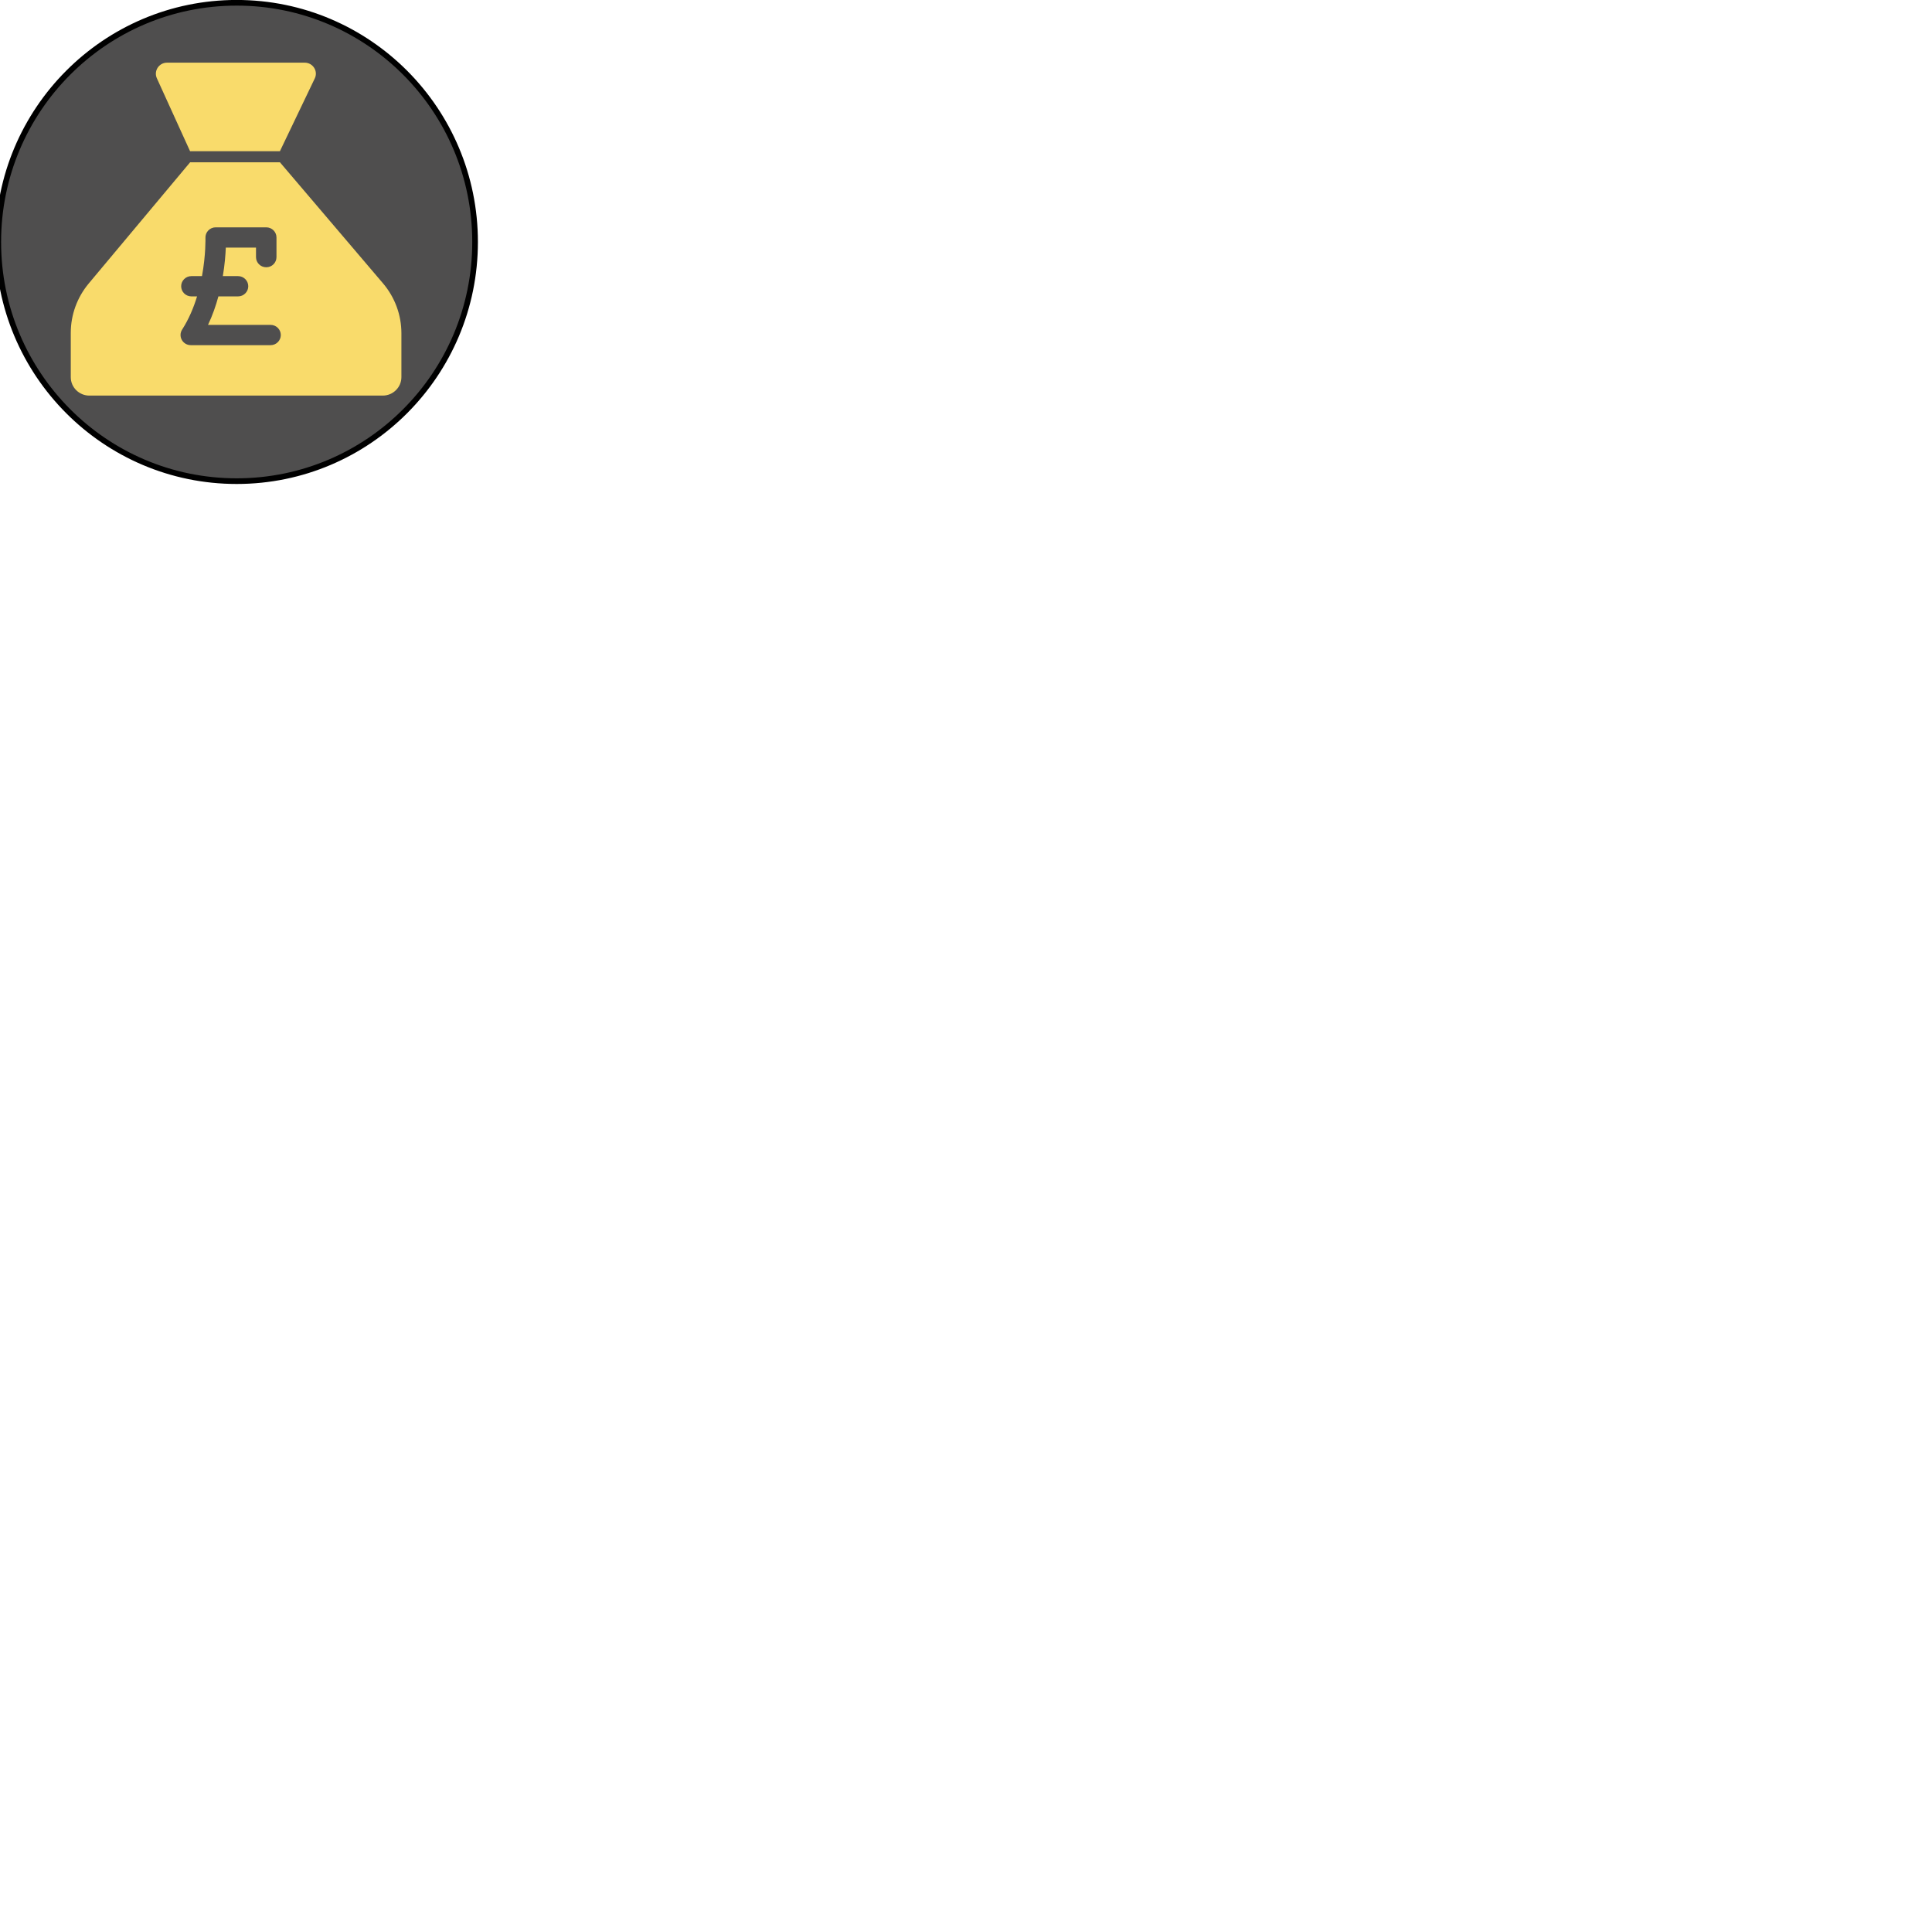
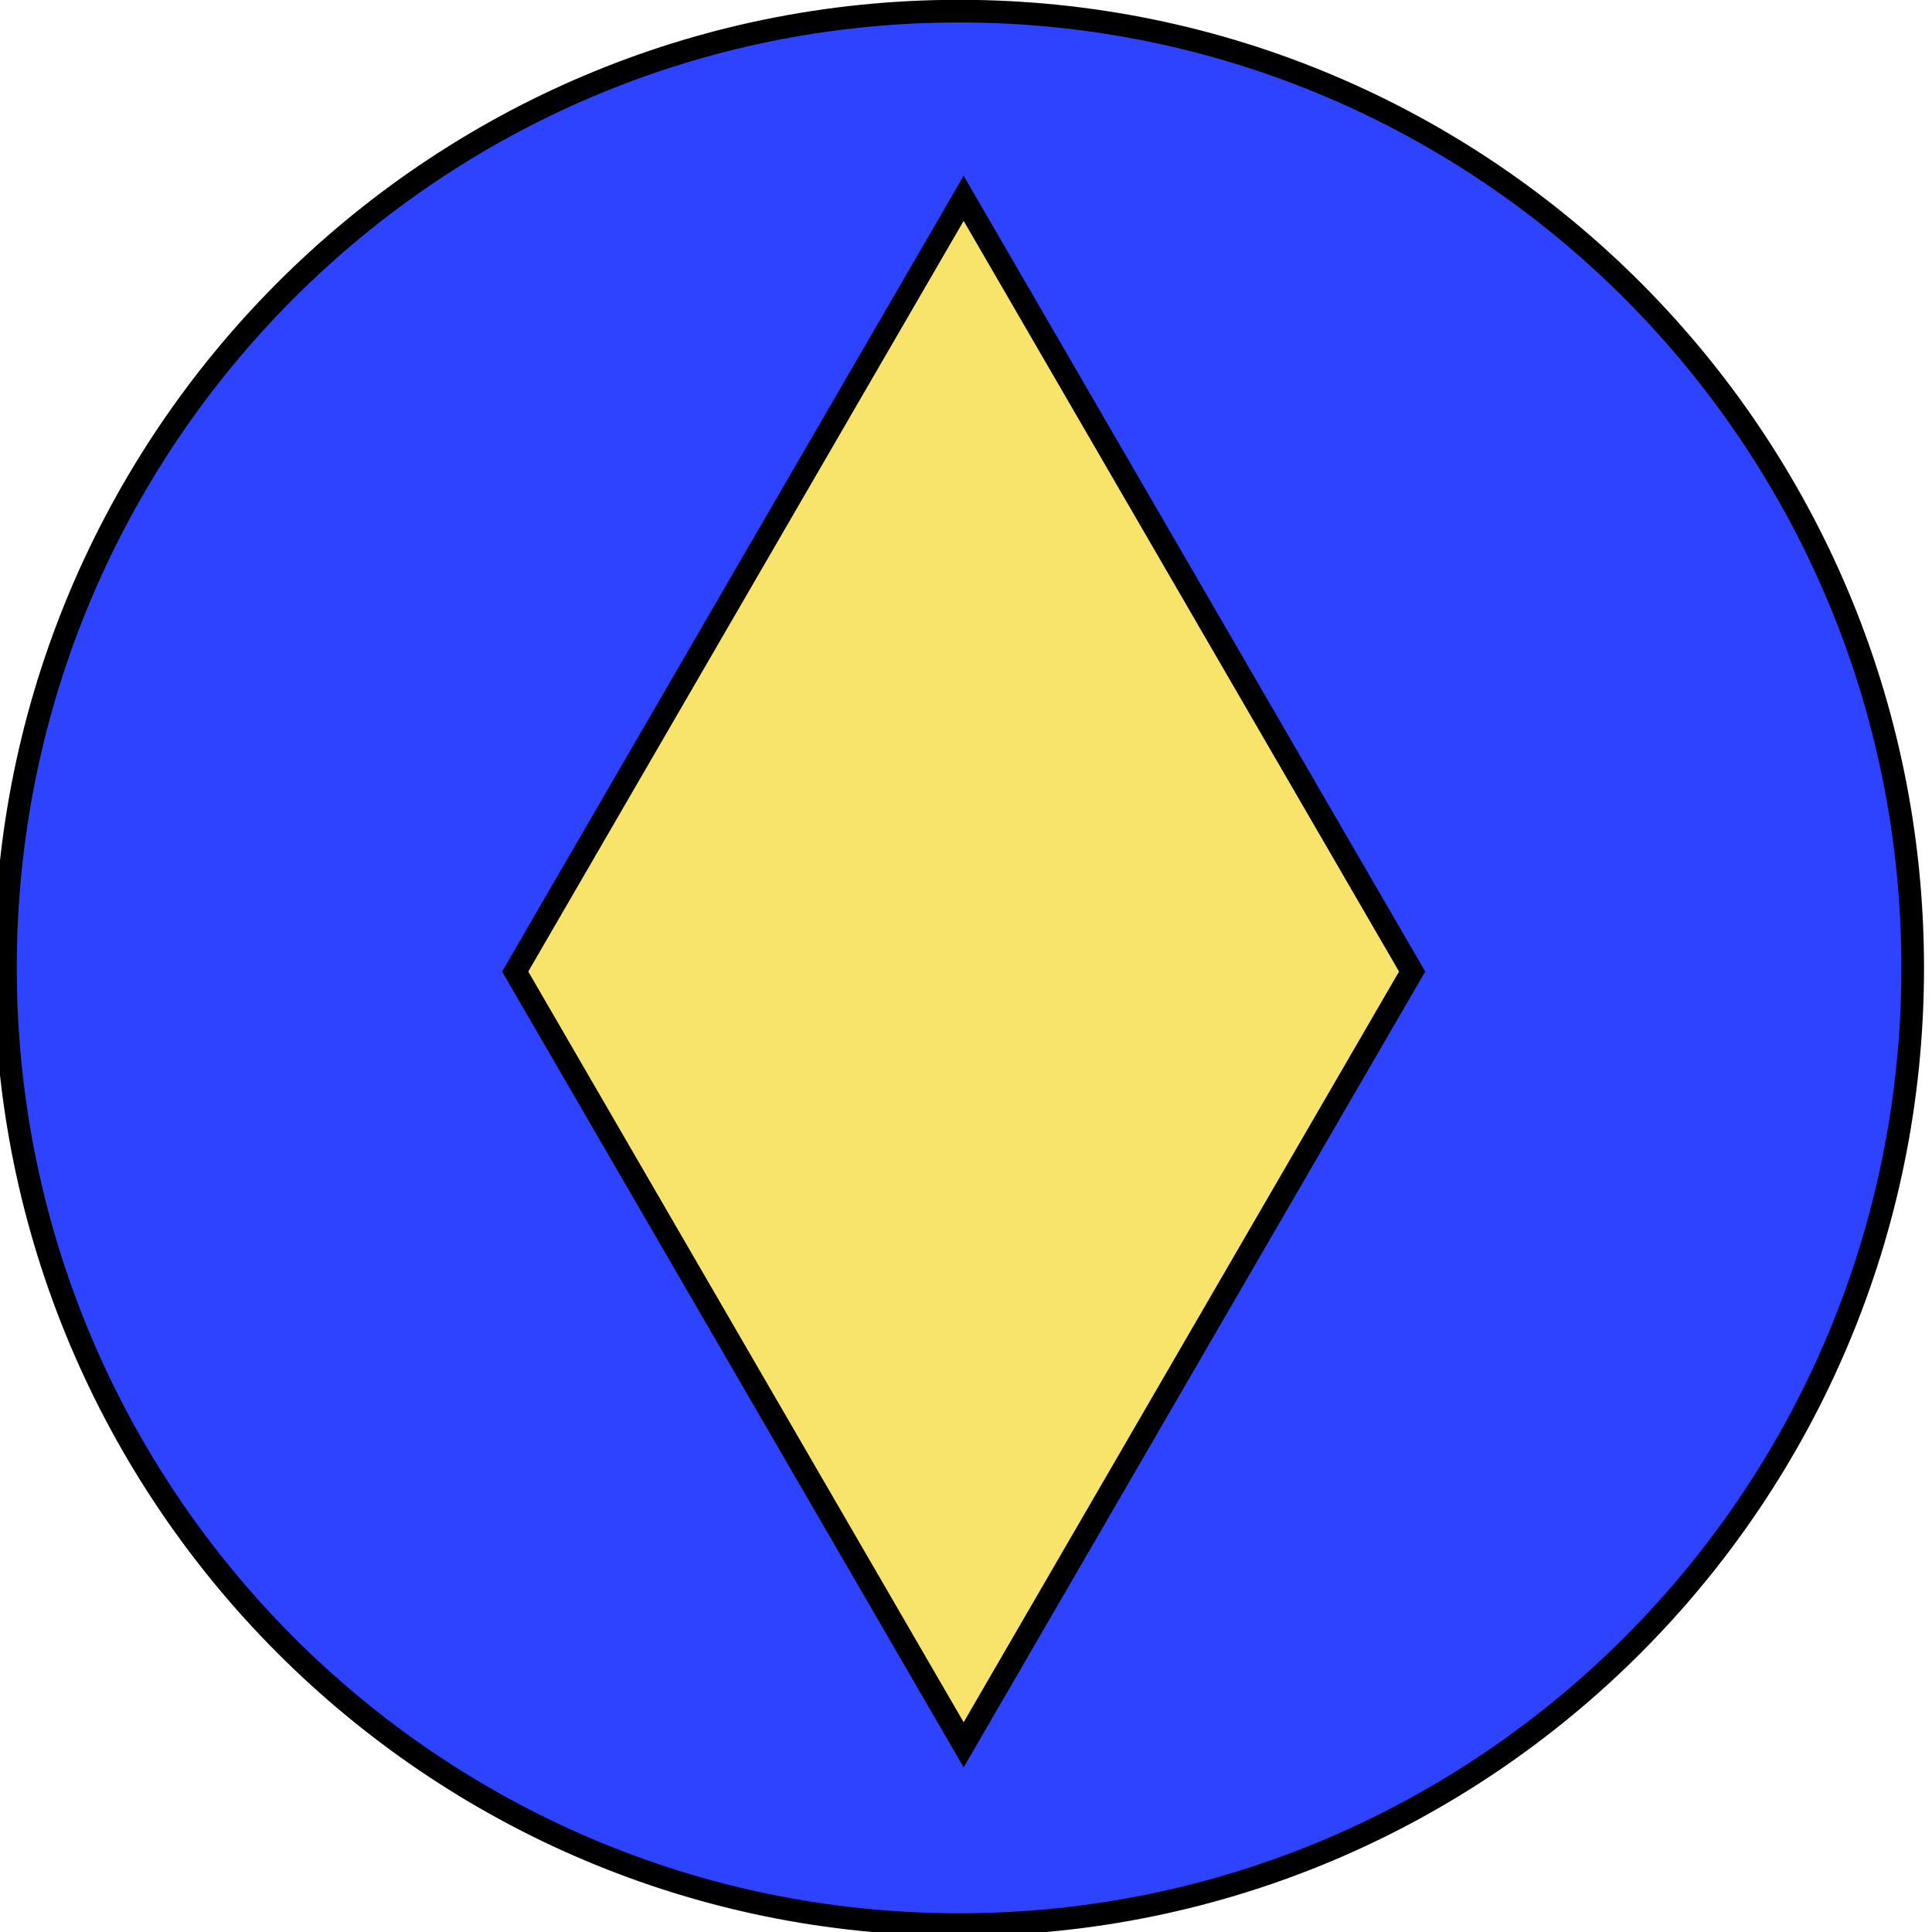
- <svg xmlns="http://www.w3.org/2000/svg" x="100%" y="100%" viewBox="0 0 512 512">
+ <svg xmlns="http://www.w3.org/2000/svg" width="100%" height="100%" viewBox="0 0 128 128">
  <g>
-     <ellipse stroke="#000" ry="63.385" rx="63.18" id="svg_6" cy="64.123" cx="62.721" stroke-width="1.5" fill="#4f4e4e" />
+     <ellipse stroke="#000" ry="63.385" rx="63.18" id="svg_6" cy="64.123" cx="63.541" stroke-width="1.5" fill="#2E43FF" />
    <path id="svg_16" d="m-155.127,40.381c-0.085,-0.079 -0.146,-0.33 -0.132,-0.544c0.009,-0.135 0.193,-0.954 0.209,-0.93c0.005,0.008 0.052,0.199 0.104,0.424c0.083,0.361 0.094,0.428 0.094,0.566c0,0.279 -0.09,0.507 -0.199,0.503c-0.032,-0.001 -0.066,-0.01 -0.076,-0.02l0,0zm0.085,-0.14c0.003,-0.036 -0.004,-0.054 -0.02,-0.054c-0.037,0 -0.089,-0.116 -0.1,-0.226c-0.012,-0.117 -0.045,-0.131 -0.05,-0.021c-0.009,0.211 0.154,0.501 0.17,0.301l0,0z" fill-opacity="null" stroke-opacity="null" stroke-width="1.5" stroke="#000" fill="#00aeff" />
-     <g stroke="null" id="svg_103">
-       <g stroke="null" transform="matrix(0.0986714,0,0,0.0976975,-438.2403,-453.744) " id="svg_84">
-         <g stroke="null" id="svg_85">
-           <path fill="#f9db6b" stroke="null" id="svg_86" d="m5259.792,4814.35l-369.701,0c-21.8,0 -36.3,22.5 -27.4,42.3l89.2,197.9l241.299,0l93.602,-197.4c9.599,-19.8 -5,-42.8 -27,-42.8z" />
-           <path fill="#f9db6b" stroke="null" id="svg_87" d="m5519.491,5667.35l0,-119.101c0,-49.5 -17.5,-97.5 -49.5,-135.399l-276.699,-328.2l-117.8,0l-123.5,0l-272.2,328.6c-31.2,37.7 -48.3,85.101 -48.3,134l0,120.2c0,27.601 22.4,50 50,50l394,0l394,0c27.598,-0.1 49.999,-22.5 49.999,-50.1zm-351.401,-86.7l-214.299,0c-10,0 -19.3,-5.5 -24.101,-14.3c-4.8,-8.8 -4.5,-19.5 0.9,-28c18.1,-28.4 30.9,-59.601 40.1,-90l-15.199,0c-15.2,0 -27.5,-12.3 -27.5,-27.5s12.3,-27.5 27.5,-27.5l28.399,0c10.601,-57.9 9.3,-103 9.3,-103.8c-0.3,-7.4 2.5,-14.7 7.7,-20.101c5.2,-5.399 12.3,-8.399 19.8,-8.399l135.8,0c15.199,0 27.5,12.3 27.5,27.5l0,53.3c0,15.2 -12.301,27.5 -27.5,27.5s-27.5,-12.3 -27.5,-27.5l0,-25.8l-81.1,0c-0.8,19 -2.8,46.1 -8,77.3l40.799,0c15.201,0 27.5,12.3 27.5,27.5s-12.299,27.5 -27.5,27.5l-52.698,0c-6.801,25.3 -15.801,51.6 -27.9,77.3l168,0c15.201,0 27.5,12.3 27.5,27.5s-12.401,27.5 -27.501,27.5z" />
-         </g>
-       </g>
-       <g stroke="null" transform="matrix(0.0986714,0,0,0.0976975,-438.2403,-453.744) " id="svg_88" />
-       <g stroke="null" transform="matrix(0.0986714,0,0,0.0976975,-438.2403,-453.744) " id="svg_89" />
-       <g stroke="null" transform="matrix(0.0986714,0,0,0.0976975,-438.2403,-453.744) " id="svg_90" />
-       <g stroke="null" transform="matrix(0.0986714,0,0,0.0976975,-438.2403,-453.744) " id="svg_91" />
-       <g stroke="null" transform="matrix(0.0986714,0,0,0.0976975,-438.2403,-453.744) " id="svg_92" />
-       <g stroke="null" transform="matrix(0.0986714,0,0,0.0976975,-438.2403,-453.744) " id="svg_93" />
-       <g stroke="null" transform="matrix(0.0986714,0,0,0.0976975,-438.2403,-453.744) " id="svg_94" />
-       <g stroke="null" transform="matrix(0.0986714,0,0,0.0976975,-438.2403,-453.744) " id="svg_95" />
-       <g stroke="null" transform="matrix(0.0986714,0,0,0.0976975,-438.2403,-453.744) " id="svg_96" />
-       <g stroke="null" transform="matrix(0.0986714,0,0,0.0976975,-438.2403,-453.744) " id="svg_97" />
-       <g stroke="null" transform="matrix(0.0986714,0,0,0.0976975,-438.2403,-453.744) " id="svg_98" />
-       <g stroke="null" transform="matrix(0.0986714,0,0,0.0976975,-438.2403,-453.744) " id="svg_99" />
-       <g stroke="null" transform="matrix(0.0986714,0,0,0.0976975,-438.2403,-453.744) " id="svg_100" />
-       <g stroke="null" transform="matrix(0.0986714,0,0,0.0976975,-438.2403,-453.744) " id="svg_101" />
-       <g stroke="null" transform="matrix(0.0986714,0,0,0.0976975,-438.2403,-453.744) " id="svg_102" />
-     </g>
+     <path stroke="#000" id="svg_25" d="m34.131,64.368l29.713,-51.23l29.713,51.23l-29.713,51.23l-29.713,-51.23z" stroke-opacity="null" stroke-width="1.5" fill="#f9e46b" />
  </g>
</svg>
